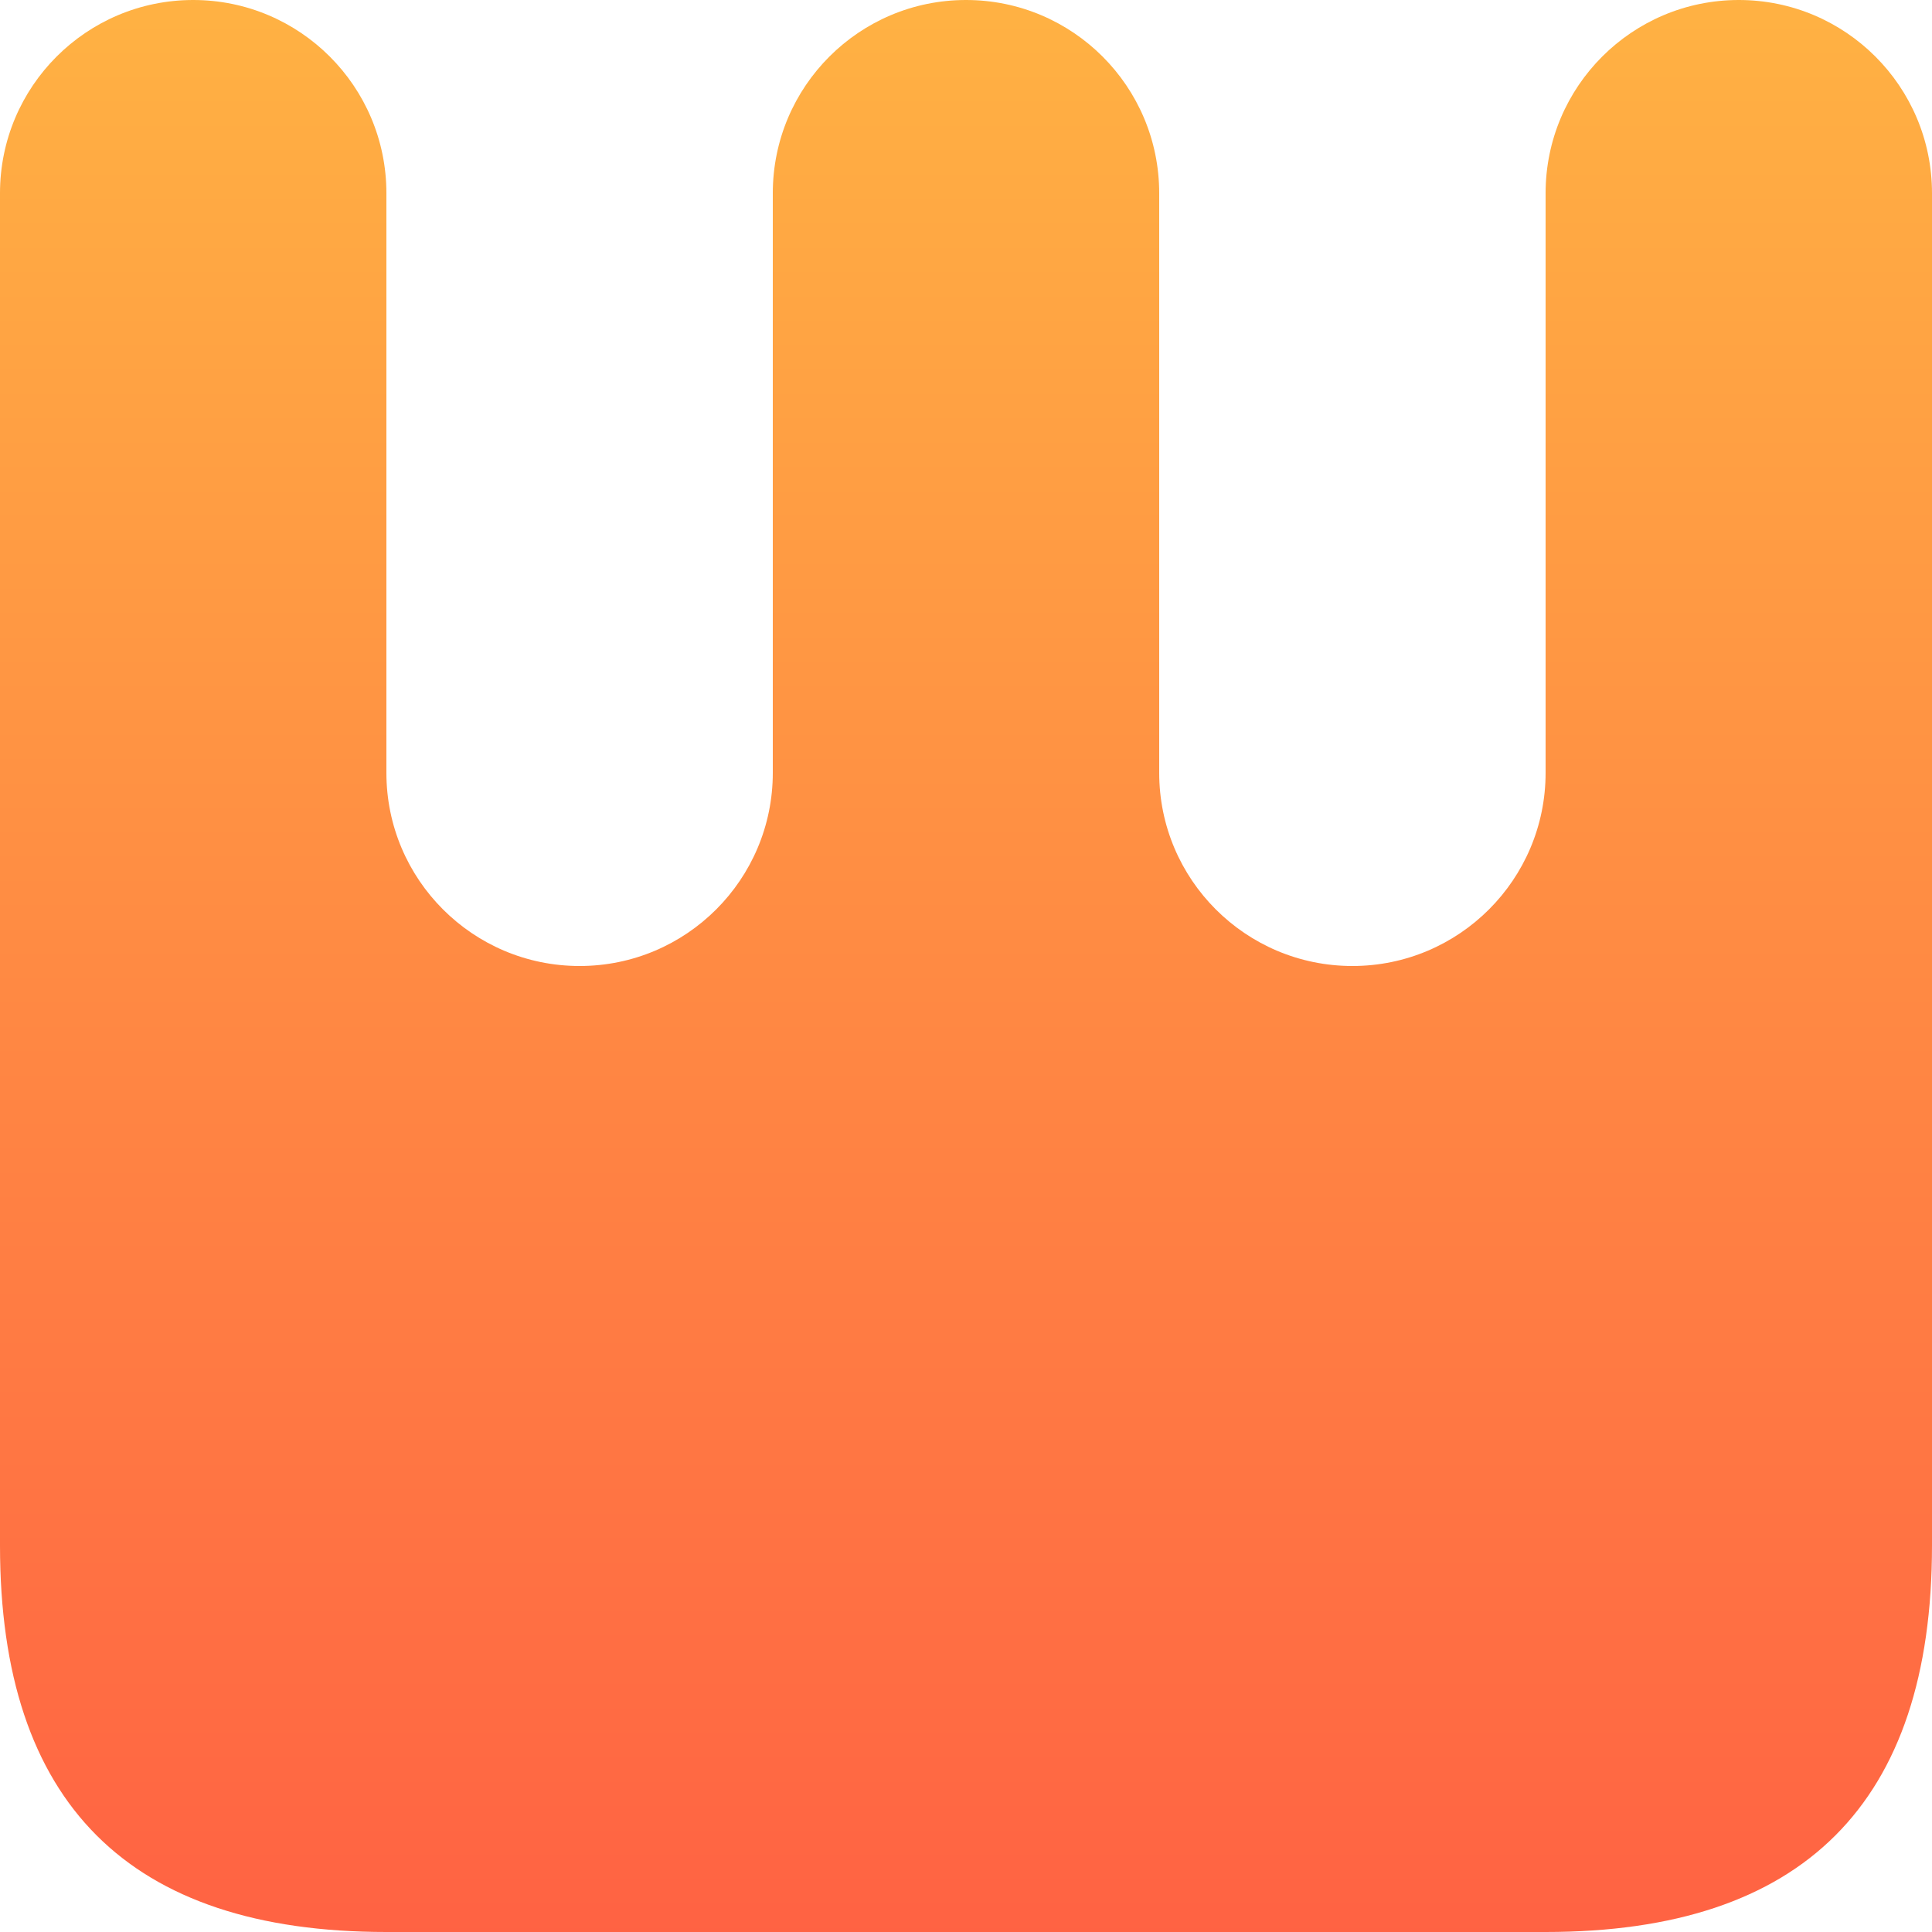
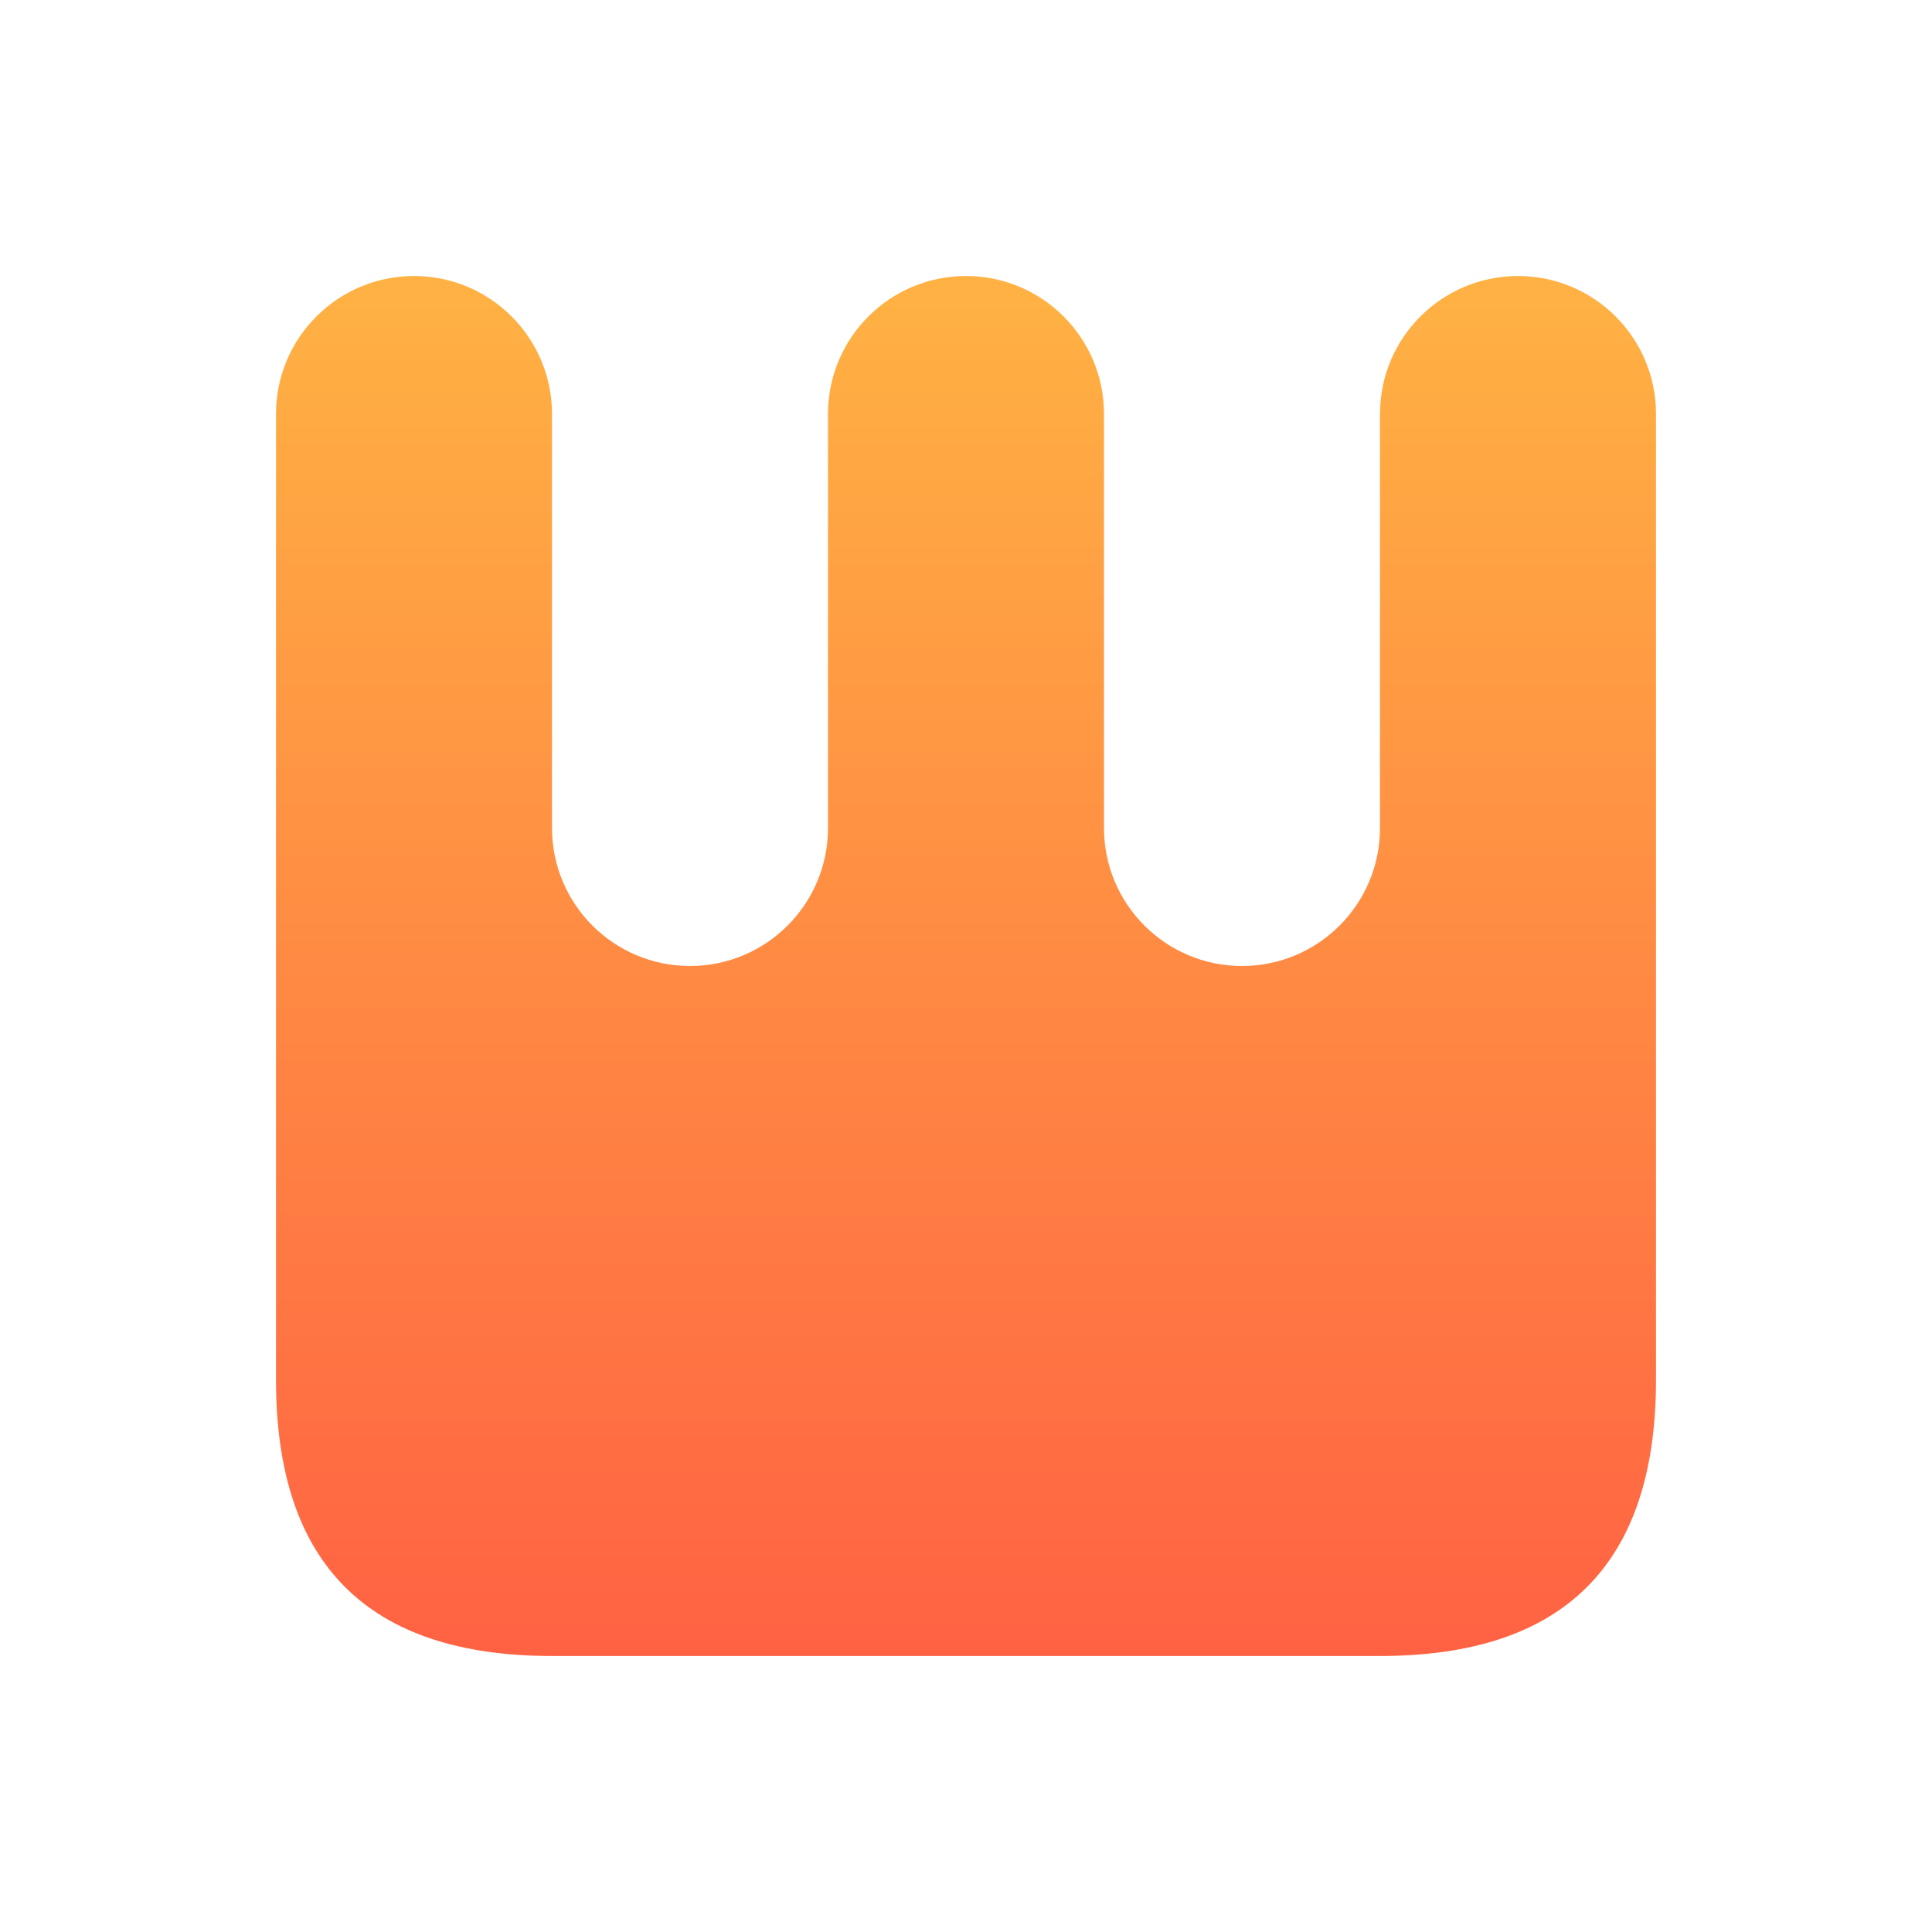
- <svg xmlns="http://www.w3.org/2000/svg" width="500" height="500">
+ <svg xmlns="http://www.w3.org/2000/svg" width="700" height="700">
  <defs>
    <linearGradient id="gradient" x1="0.5" x2="0.5" y1="0" y2="1">
      <stop offset="0%" stop-color="#FFB243" />
      <stop offset="100%" stop-color="#FF6243" />
    </linearGradient>
  </defs>
-   <path d="M 100,500 Q 0,500 0,400 V 50 A 50,50 0 0,1 100,50 V 200 A 50,50 0 0,0 200,200 V 50 A 50,50 0 0,1 300,50 V 200 A 50,50 0 0,0 400,200 V 50 A 50,50 0 0,1 500,50 V 400 Q 500,500 400,500 Z" fill="url(#gradient)" />
+   <path d="M 100,500 Q 0,500 0,400 V 50 A 50,50 0 0,1 100,50 V 200 A 50,50 0 0,0 200,200 V 50 A 50,50 0 0,1 300,50 V 200 A 50,50 0 0,0 400,200 V 50 A 50,50 0 0,1 500,50 V 400 Q 500,500 400,500 Z" fill="url(#gradient)" transform="translate(100,100)" />
</svg>
